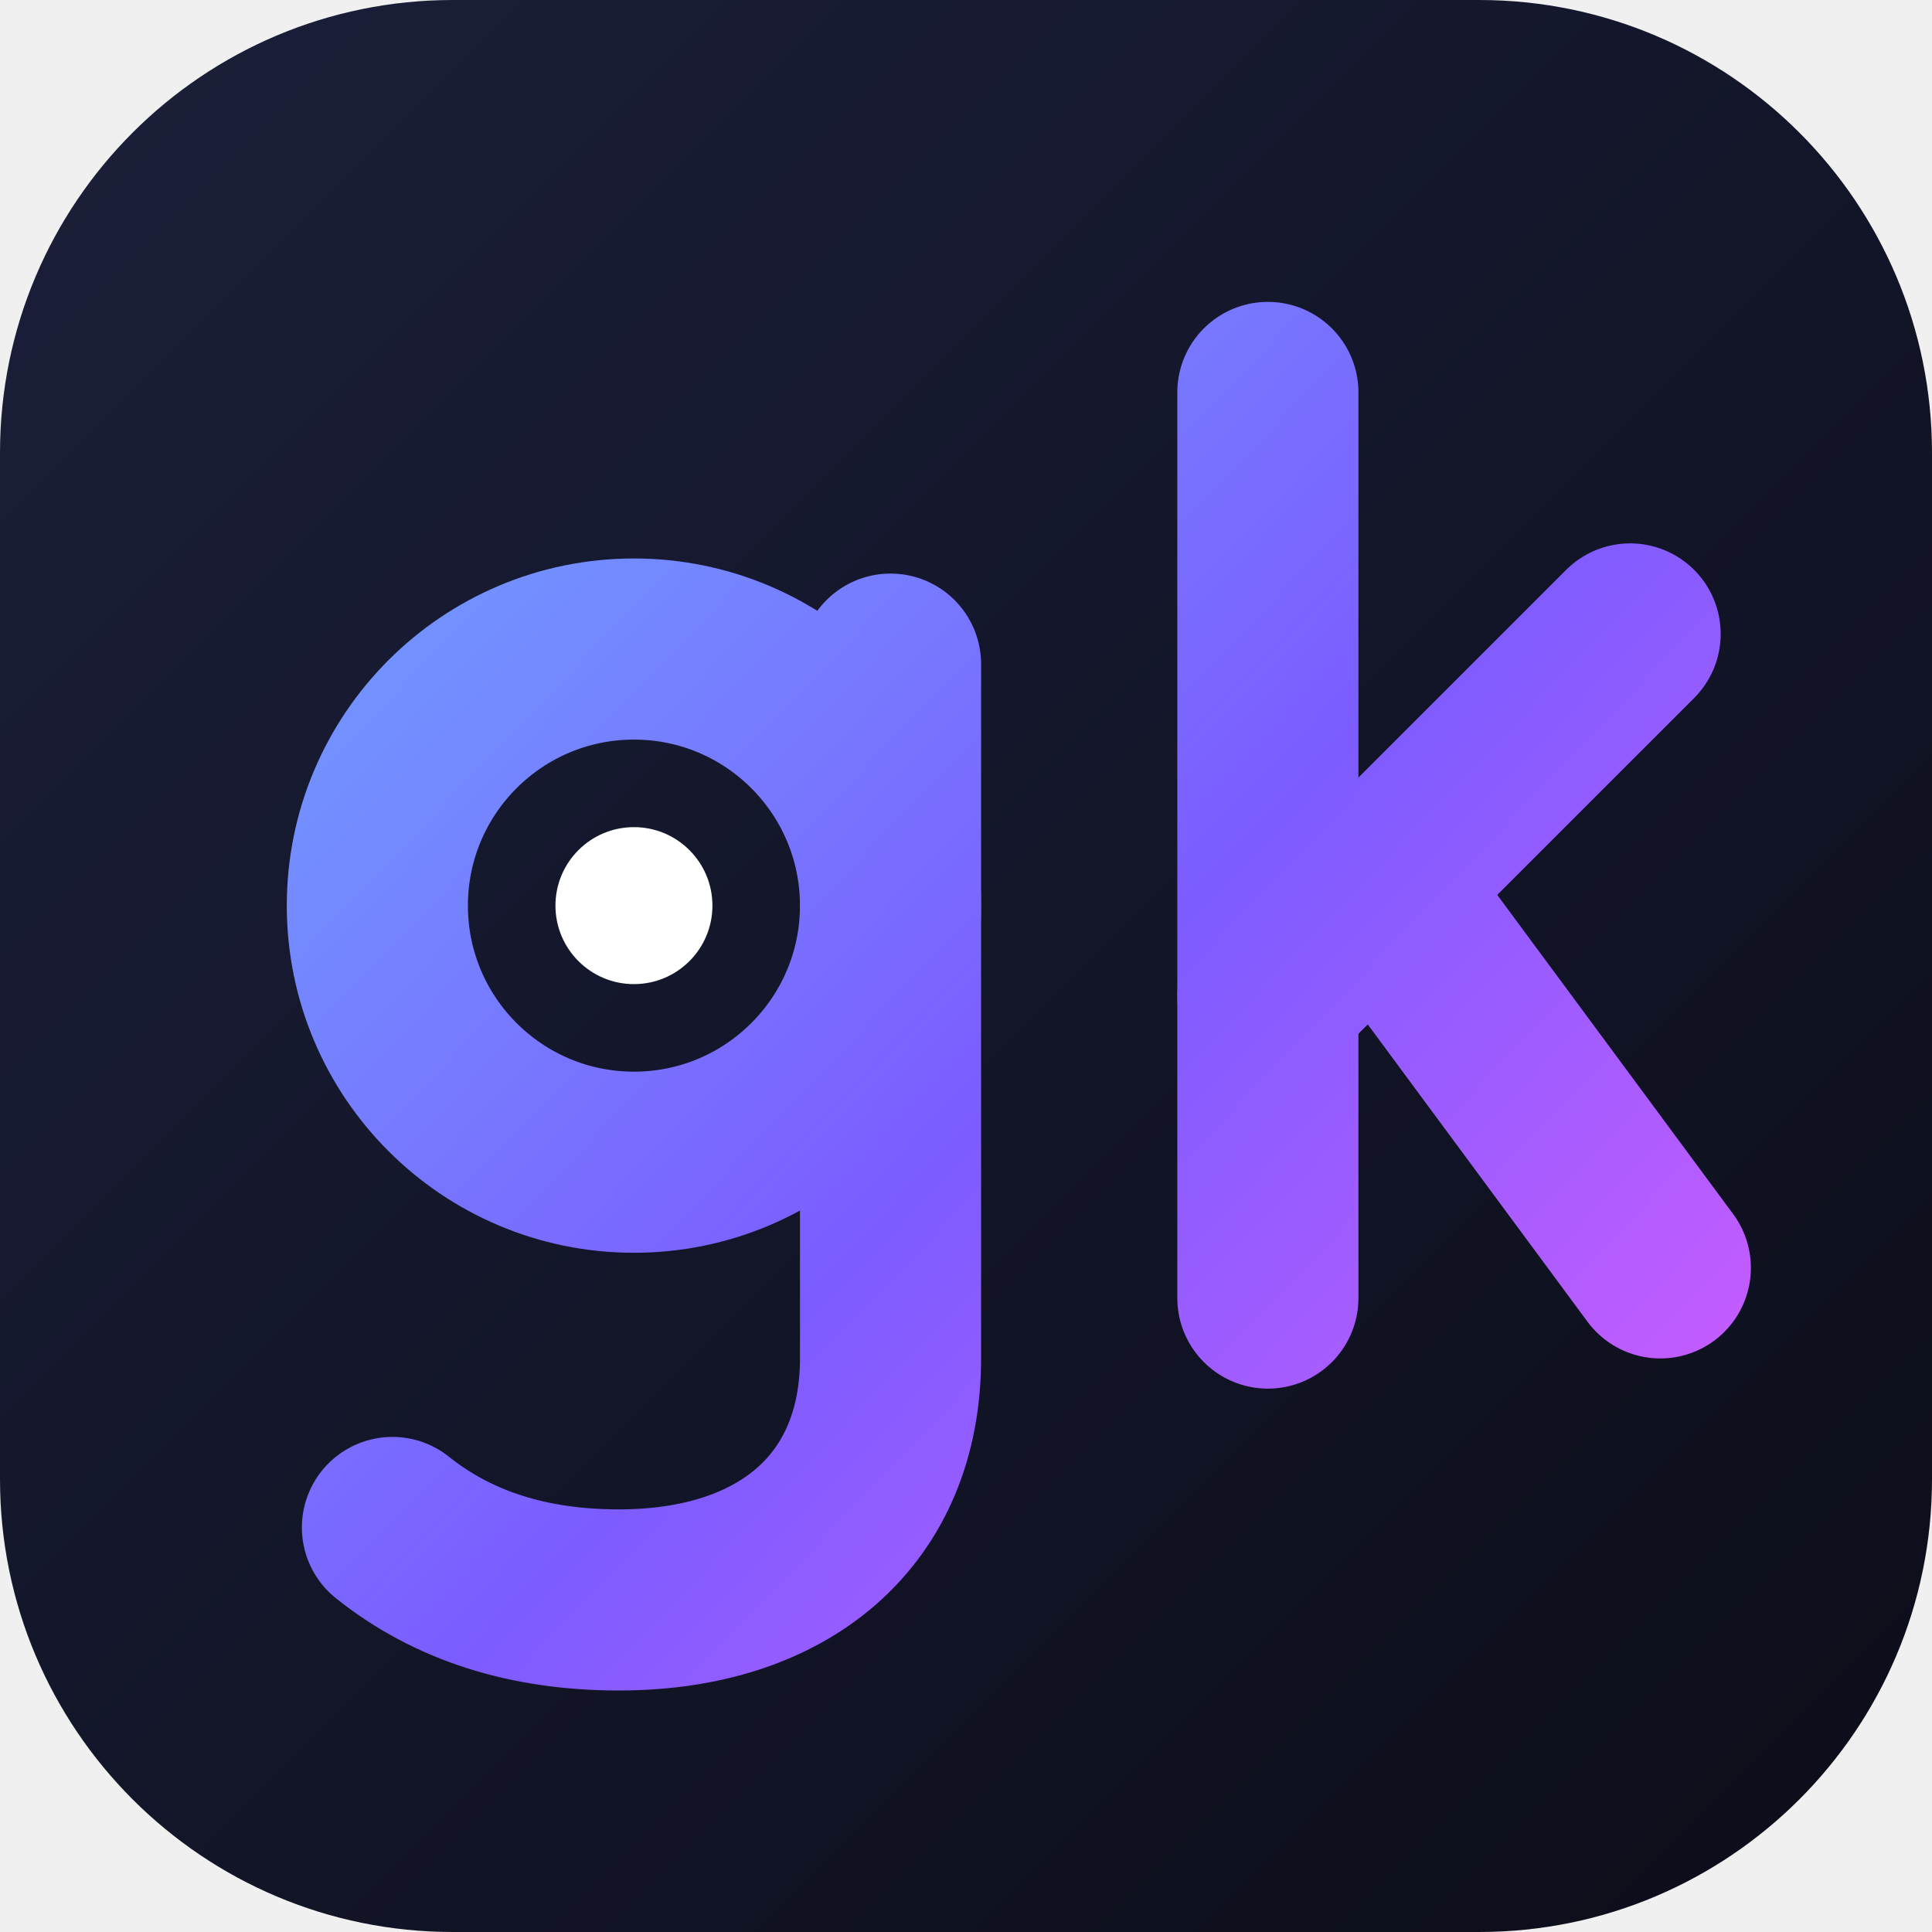
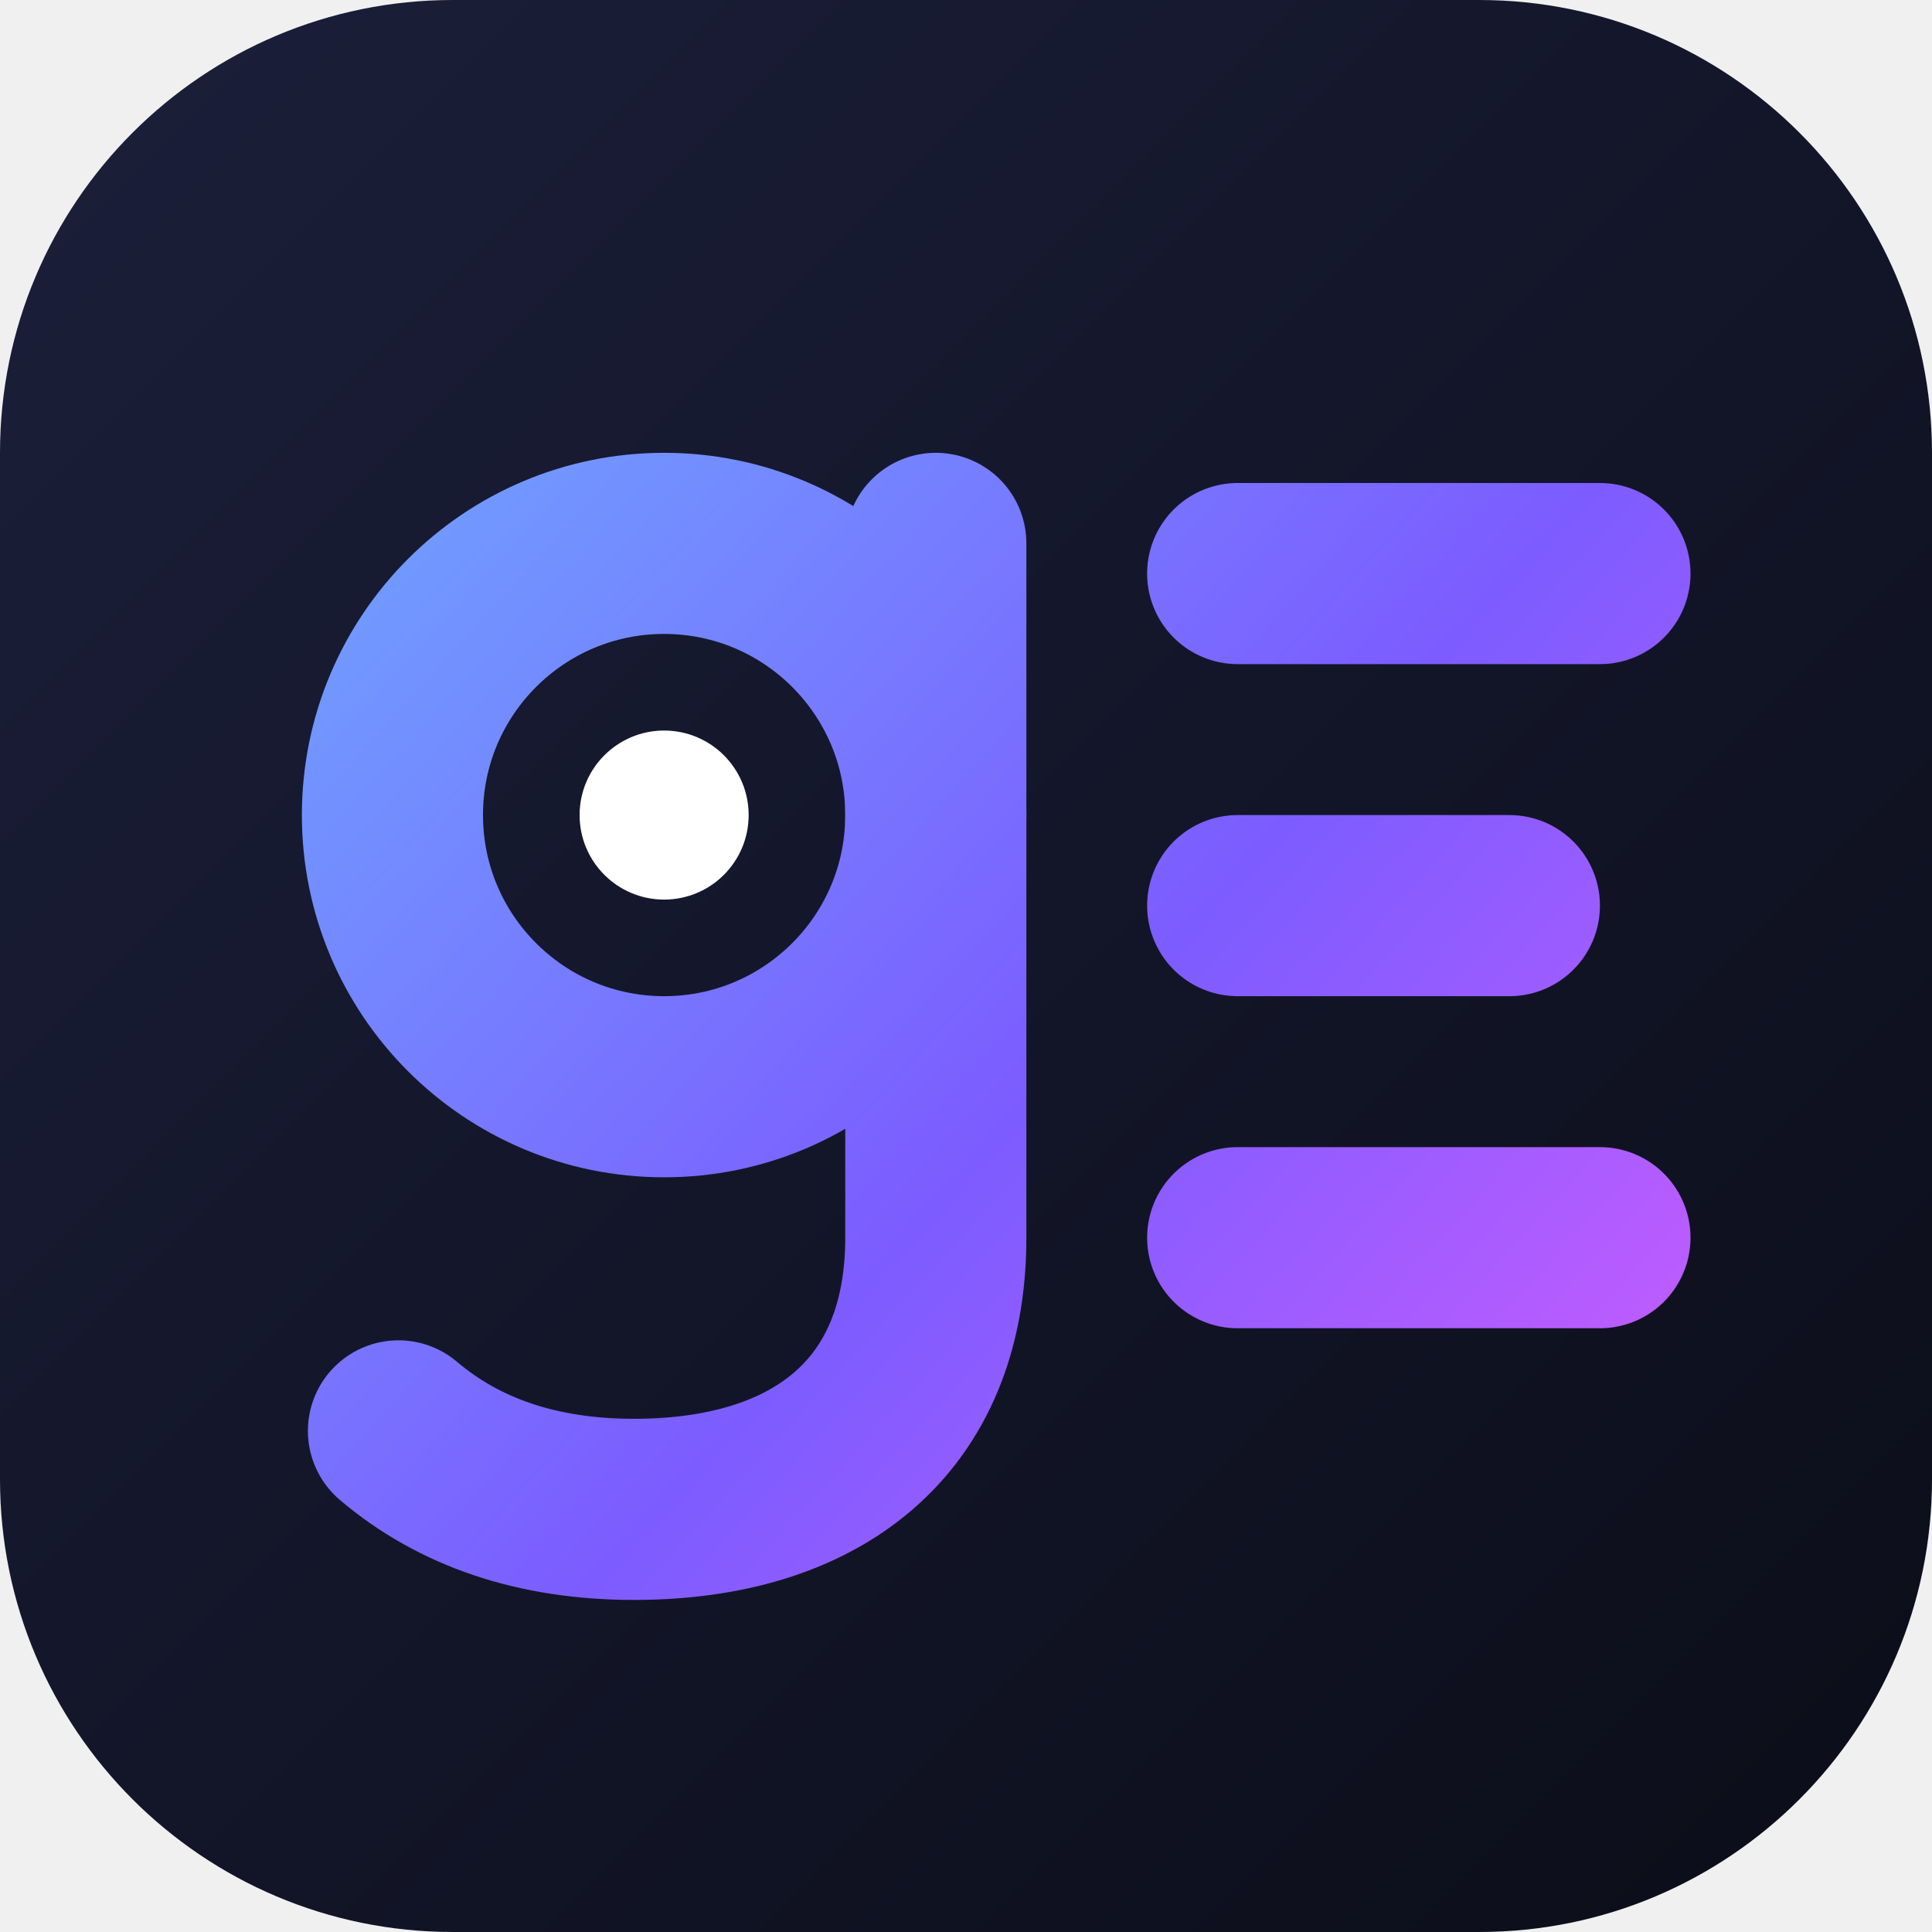
<svg xmlns="http://www.w3.org/2000/svg" viewBox="0 0 64 64" width="64" height="64">
  <defs>
    <linearGradient id="bg" x1="0" y1="0" x2="1" y2="1">
      <stop offset="0" stop-color="#1b1f3a" />
      <stop offset="1" stop-color="#0b0d18" />
    </linearGradient>
-     <linearGradient id="fg" gradientUnits="userSpaceOnUse" x1="10" y1="10" x2="56" y2="54">
+     <linearGradient id="fg" gradientUnits="userSpaceOnUse" x1="10" y1="12" x2="56" y2="54">
      <stop offset="0" stop-color="#6ea8ff" />
      <stop offset="0.55" stop-color="#7c5cff" />
      <stop offset="1" stop-color="#d45cff" />
    </linearGradient>
  </defs>
  <rect width="64" height="64" rx="15" fill="url(#bg)" />
  <g fill="none" stroke="url(#fg)" stroke-width="6" stroke-linecap="round" stroke-linejoin="round">
-     <circle cx="21" cy="30" r="8.5" />
-     <path d="M29.5 22v23c0 5-3.5 8-9 8-3 0-5.5-.8-7.5-2.4" />
-     <path d="M42 13v30" />
-     <path d="M54 21 42 33" />
-     <path d="M46.5 30.5 55 42" />
+     <circle cx="22" cy="27" r="9" />
+     <path d="M31 18v23c0 6-4 9-10 9-3.2 0-5.8-.9-7.8-2.6" />
+     <path d="M41 19h12" />
+     <path d="M41 30h9" />
+     <path d="M41 41h12" />
  </g>
-   <circle cx="21" cy="30" r="2.6" fill="#fff" />
+   <circle cx="22" cy="27" r="2.8" fill="#fff" />
</svg>
